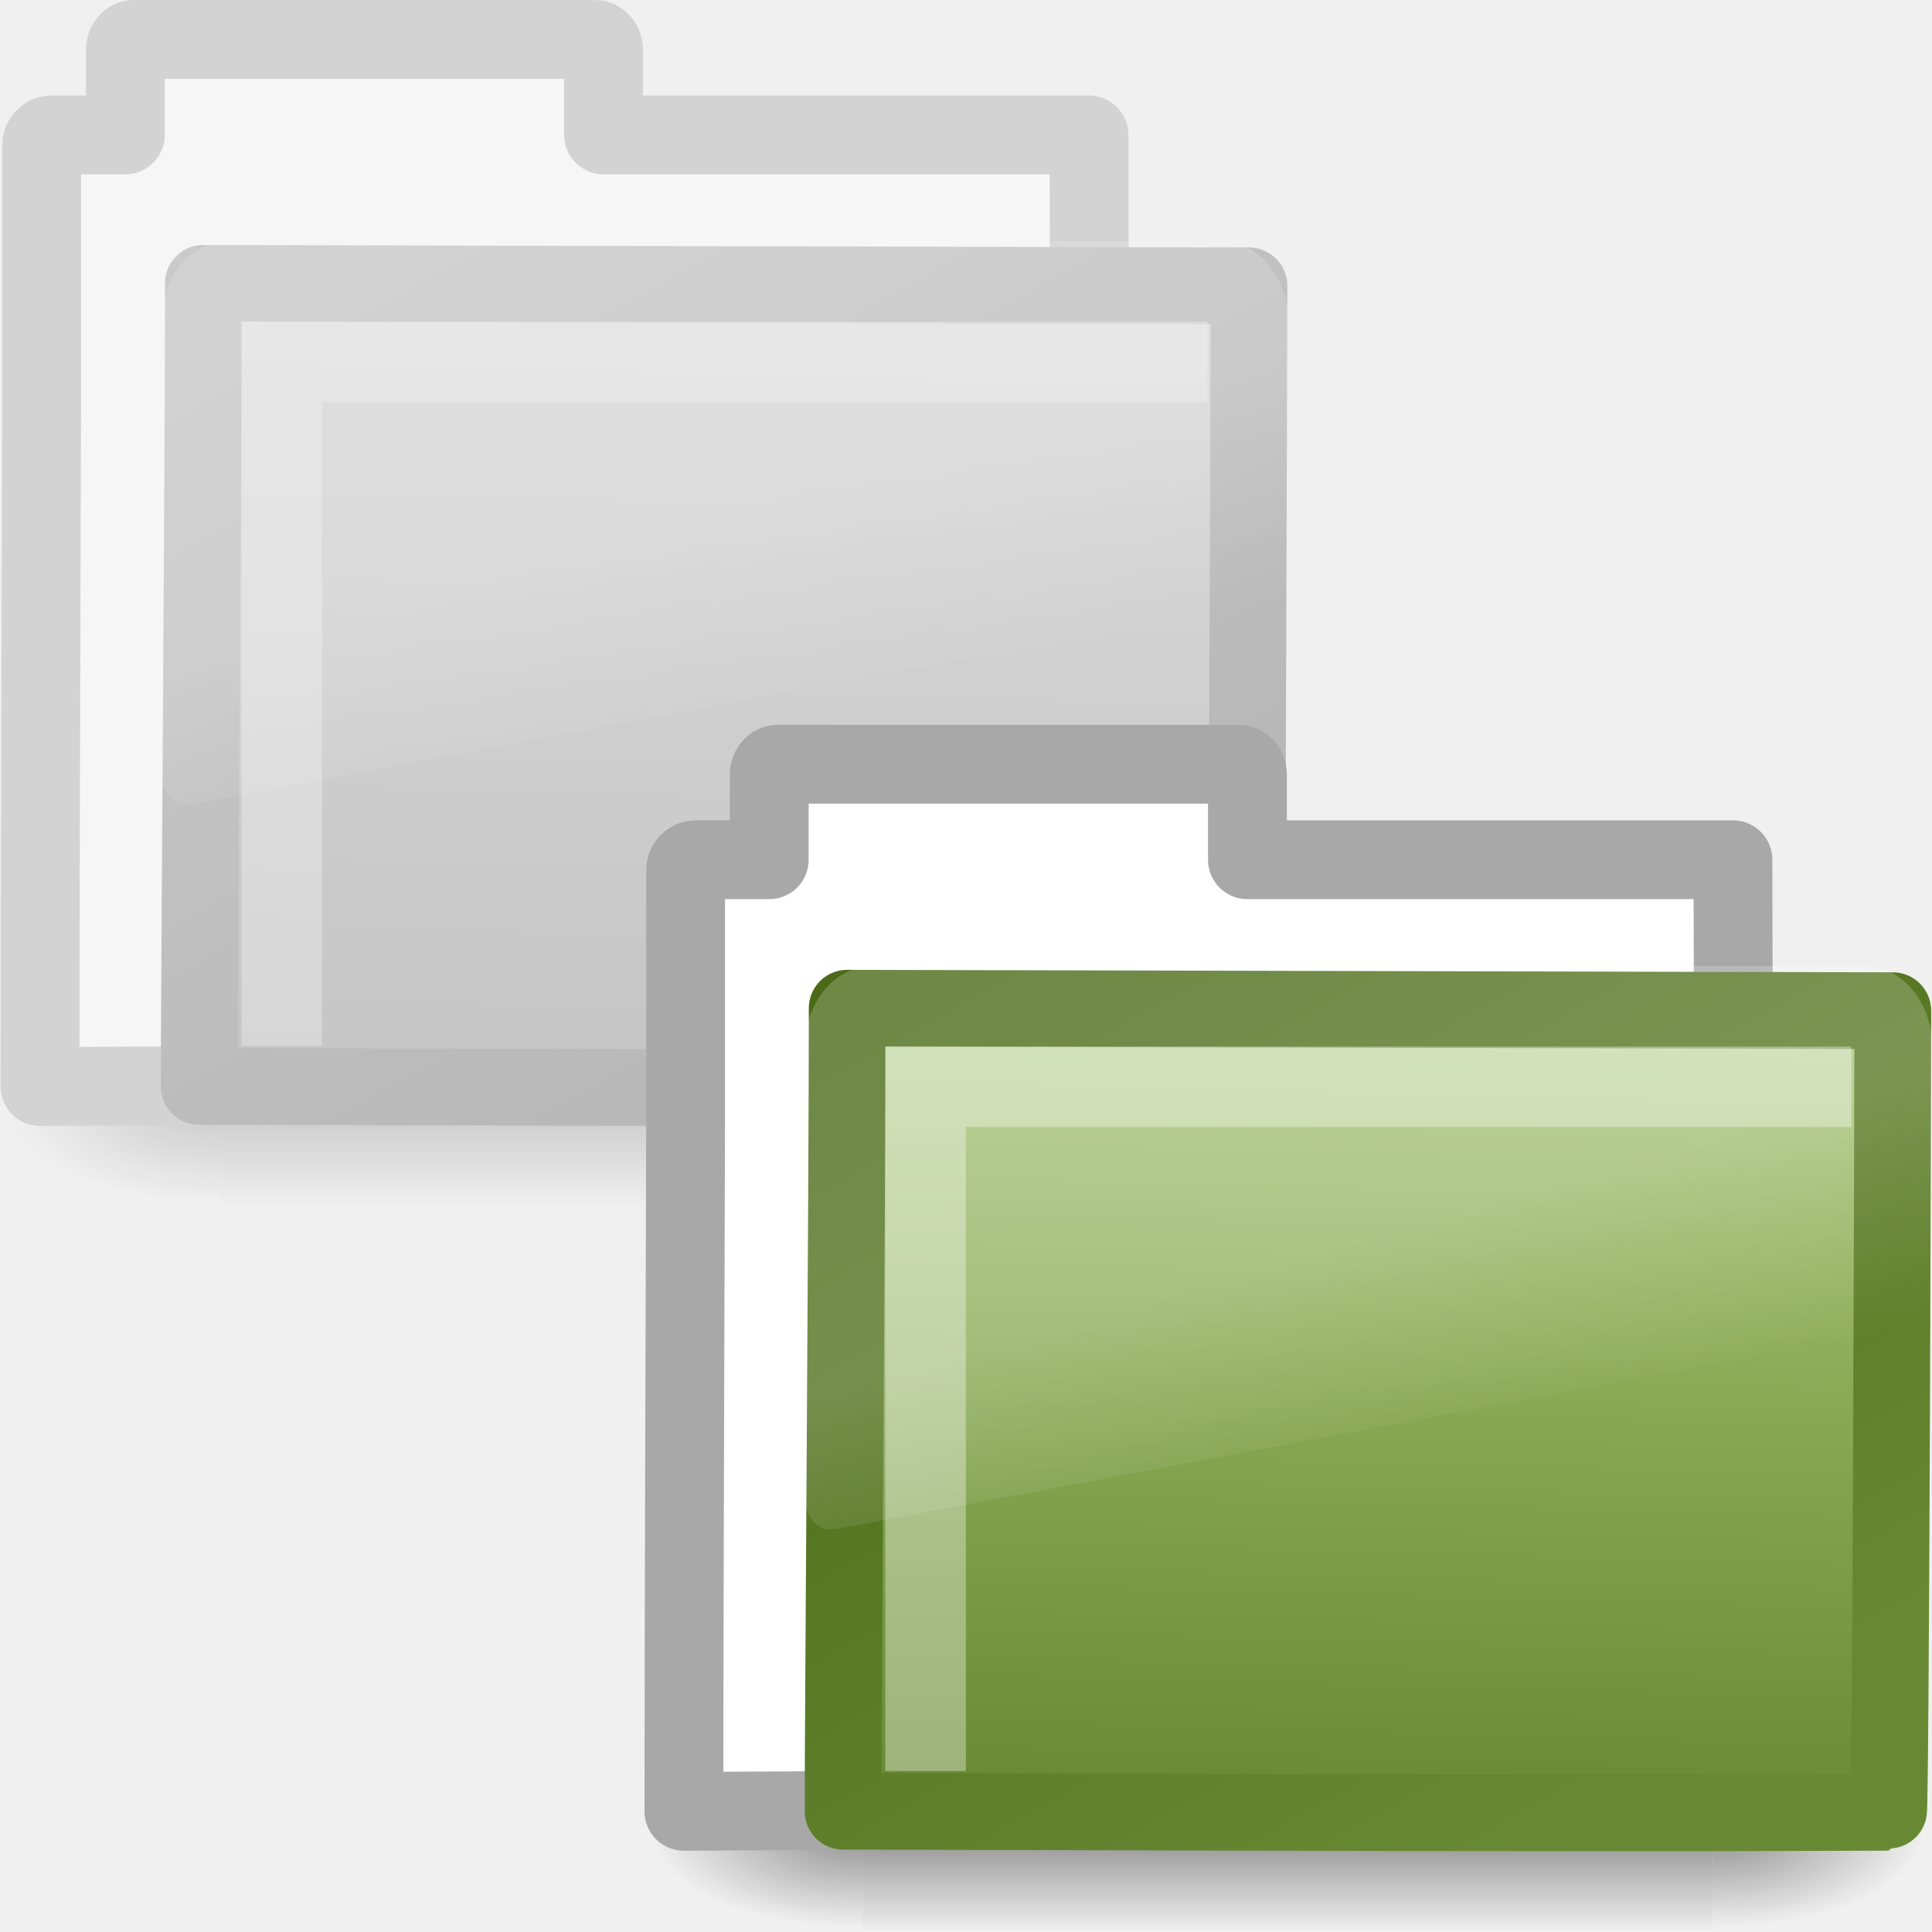
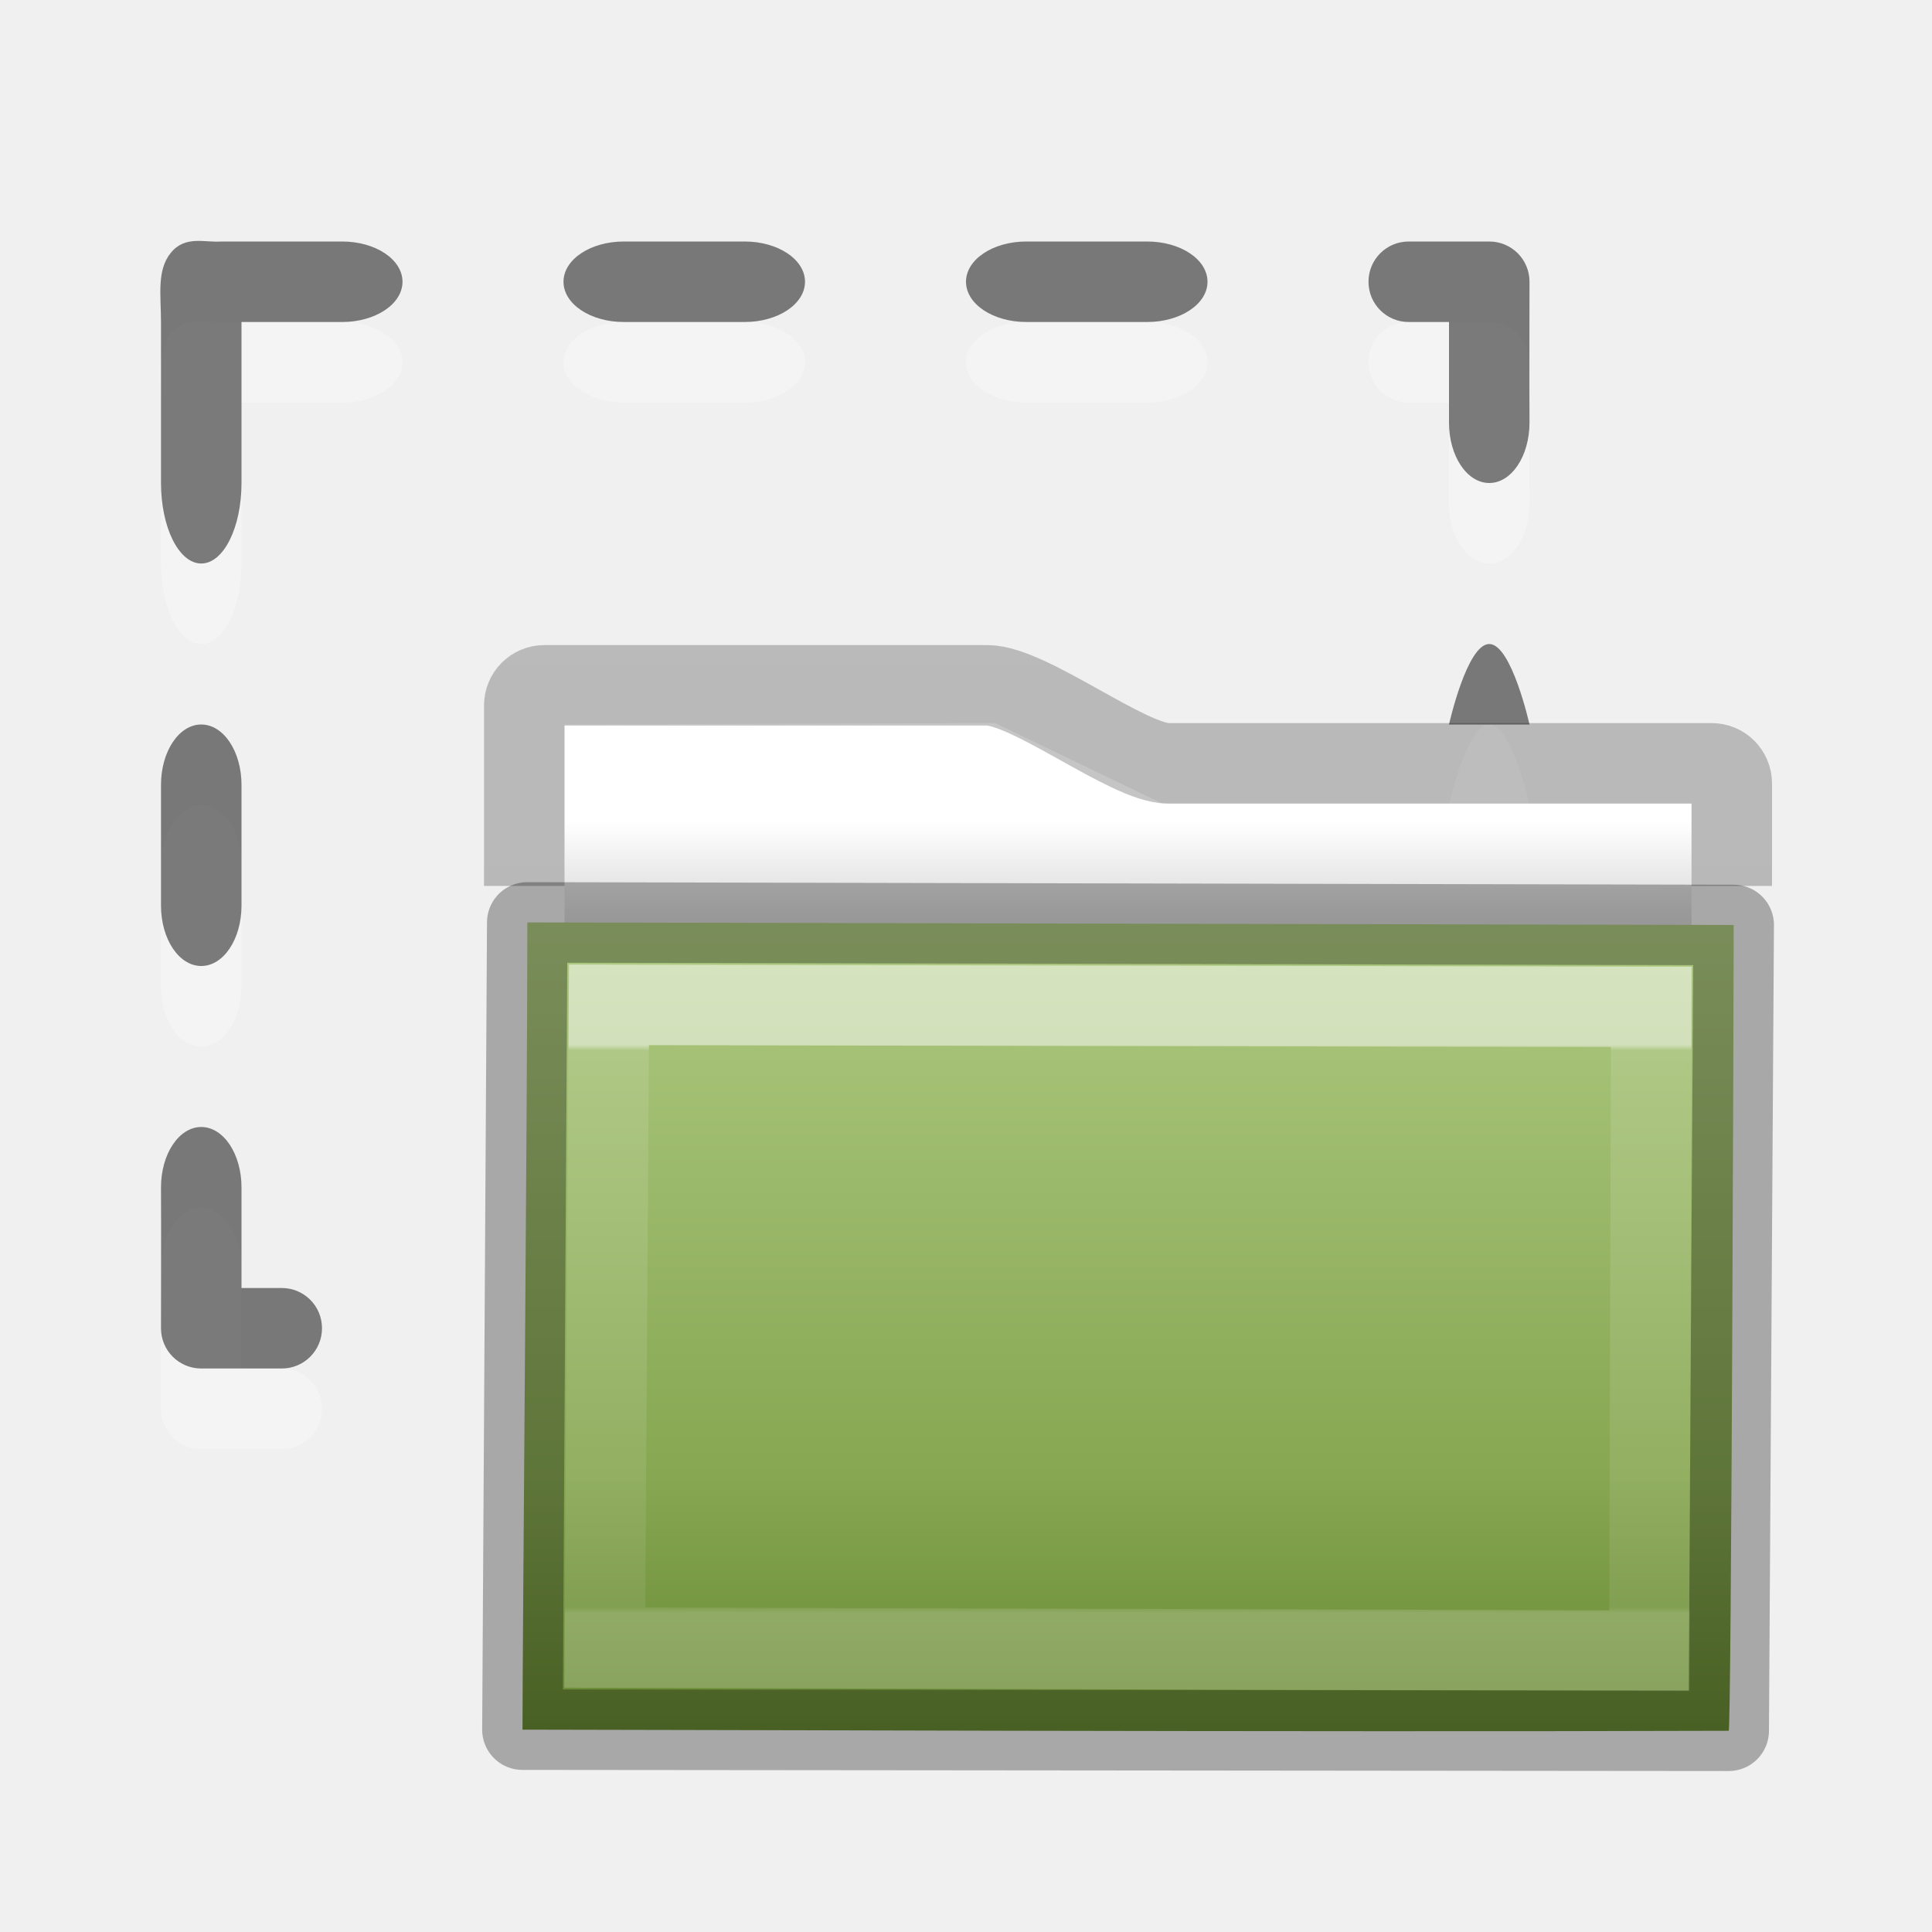
- <svg xmlns="http://www.w3.org/2000/svg" xmlns:xlink="http://www.w3.org/1999/xlink" id="svg3299" height="24" width="24" version="1.0">
-   <defs id="defs3301">
-     <linearGradient id="linearGradient2558-342" y2="24.628" gradientUnits="userSpaceOnUse" x2="20.055" y1="16.408" x1="18.031">
-       <stop id="stop2662" style="stop-color:#fff" offset="0" />
-       <stop id="stop2664" style="stop-color:#fff;stop-opacity:0" offset="1" />
+ <svg xmlns="http://www.w3.org/2000/svg" xmlns:xlink="http://www.w3.org/1999/xlink" version="1.0" width="24" height="24" id="svg2">
+   <defs id="defs4">
+     <linearGradient x1="-51.786" y1="53.514" x2="-51.786" y2="2.061" id="linearGradient3018" xlink:href="#linearGradient3104-8-8-97-4-6-11-5-5-4-4" gradientUnits="userSpaceOnUse" gradientTransform="matrix(0.3107004,0,0,0.2748939,20.17717,-0.1031627)" />
+     <linearGradient x1="62.989" y1="11.645" x2="62.989" y2="15.385" id="linearGradient8858" xlink:href="#linearGradient4346" gradientUnits="userSpaceOnUse" gradientTransform="matrix(0.3333333,0,0,0.3297102,-17.44063,-0.6478427)" />
+     <linearGradient id="linearGradient4346">
+       <stop id="stop4348" style="stop-color:#ffffff;stop-opacity:1" offset="0" />
+       <stop id="stop4350" style="stop-color:#d8d8d8;stop-opacity:1" offset="1" />
    </linearGradient>
-     <linearGradient id="linearGradient2556-839" y2="4.051" gradientUnits="userSpaceOnUse" x2="4.176" gradientTransform="matrix(1.0083 0 0 1.0006 -10.5 -26.478)" y1="14.993" x1="10.318">
-       <stop id="stop2656" style="stop-color:#5e5e5e" offset="0" />
-       <stop id="stop2658" style="stop-color:#909090" offset="1" />
+     <linearGradient id="linearGradient3104-8-8-97-4-6-11-5-5-4-4">
+       <stop id="stop3106-5-4-3-5-0-2-1-0-7-7" style="stop-color:#000000;stop-opacity:0.322" offset="0" />
+       <stop id="stop3108-4-3-7-8-2-0-7-9-0-6" style="stop-color:#000000;stop-opacity:0.278" offset="1" />
    </linearGradient>
-     <linearGradient id="linearGradient2554-641" y2="238.4" gradientUnits="userSpaceOnUse" x2="169.23" gradientTransform="matrix(.054893 .013851 .0025726 .052482 -11.212 -26.738)" y1="58.583" x1="126.7">
-       <stop id="stop2650" style="stop-color:#bababa" offset="0" />
-       <stop id="stop2652" style="stop-color:#838383" offset="1" />
+     <linearGradient id="linearGradient3454-2-5-0-3-8">
+       <stop id="stop3456-4-9-38-1-9" style="stop-color:#ffffff;stop-opacity:1" offset="0" />
+       <stop id="stop3458-39-80-3-5-6" style="stop-color:#ffffff;stop-opacity:0.235" offset="0.01" />
+       <stop id="stop3460-7-0-2-4-4" style="stop-color:#ffffff;stop-opacity:0.157" offset="0.99" />
+       <stop id="stop3462-0-9-8-7-8" style="stop-color:#ffffff;stop-opacity:0.392" offset="1" />
    </linearGradient>
-     <radialGradient id="radialGradient2552-332" gradientUnits="userSpaceOnUse" cy="486.65" cx="605.71" gradientTransform="matrix(-2.7744 0 0 1.9697 112.76 -872.89)" r="117.14">
-       <stop id="stop2644" offset="0" />
-       <stop id="stop2646" style="stop-opacity:0" offset="1" />
+     <linearGradient x1="11.35" y1="0.667" x2="11.35" y2="8.172" id="linearGradient10270-0" xlink:href="#linearGradient3454-2-5-0-3-8" gradientUnits="userSpaceOnUse" gradientTransform="matrix(0.8918903,0,0,0.9404696,3.14398,5.346537)" />
+     <linearGradient gradientTransform="matrix(0.5968047,0,0,0.3475701,-0.370475,-1.117049)" gradientUnits="userSpaceOnUse" xlink:href="#radialGradient2444" id="linearGradient12481" y2="44.806" x2="15.03" y1="16.073" x1="15.03" />
+     <radialGradient r="23.097" gradientTransform="matrix(1.5647,-9.5143e-8,6.1772e-8,1.0159,-59.14917,8.1461)" cx="63.969" cy="14.113" gradientUnits="userSpaceOnUse" id="radialGradient2444">
+       <stop offset="0" style="stop-color:#ADC980" id="stop3618" />
+       <stop offset="0.688" style="stop-color:#87A752" id="stop3270" />
+       <stop offset="1" style="stop-color:#688933" id="stop3620" />
    </radialGradient>
-     <radialGradient id="radialGradient2550-690" gradientUnits="userSpaceOnUse" cy="486.65" cx="605.71" gradientTransform="matrix(2.7744 0 0 1.9697 -1891.6 -872.89)" r="117.14">
-       <stop id="stop2638" offset="0" />
-       <stop id="stop2640" style="stop-opacity:0" offset="1" />
-     </radialGradient>
-     <linearGradient id="linearGradient2548-464" y2="609.51" gradientUnits="userSpaceOnUse" x2="302.86" gradientTransform="matrix(2.7744 0 0 1.9697 -1892.2 -872.89)" y1="366.65" x1="302.86">
-       <stop id="stop2630" style="stop-opacity:0" offset="0" />
-       <stop id="stop2632" offset=".5" />
-       <stop id="stop2634" style="stop-opacity:0" offset="1" />
-     </linearGradient>
-     <radialGradient id="radialGradient2574" xlink:href="#linearGradient5060" gradientUnits="userSpaceOnUse" cy="486.65" cx="605.71" gradientTransform="matrix(-2.7744 0 0 1.9697 112.76 -872.89)" r="117.14" />
-     <linearGradient id="linearGradient5060">
-       <stop id="stop5062" offset="0" />
-       <stop id="stop5064" style="stop-opacity:0" offset="1" />
-     </linearGradient>
-     <radialGradient id="radialGradient2572" xlink:href="#linearGradient5060" gradientUnits="userSpaceOnUse" cy="486.65" cx="605.71" gradientTransform="matrix(2.7744 0 0 1.9697 -1891.6 -872.89)" r="117.14" />
-     <linearGradient id="linearGradient2526" y2="4.051" gradientUnits="userSpaceOnUse" x2="4.176" gradientTransform="matrix(1.0083 0 0 1.0006 -.001856 -.00662)" y1="14.993" x1="10.318">
-       <stop id="stop2605" style="stop-color:#688933" offset="0" />
-       <stop id="stop2607" style="stop-color:#4A6A17" offset="1" />
-     </linearGradient>
-     <linearGradient id="linearGradient2524" y2="238.4" gradientUnits="userSpaceOnUse" x2="169.23" gradientTransform="matrix(.054893 .013851 .0025726 .052482 -.71383 -.26741)" y1="58.583" x1="126.7">
-       <stop id="stop2612" style="stop-color:#ADC980" offset="0" />
-       <stop id="stop2614" style="stop-color:#87A752" offset=".5" />
-       <stop id="stop2616" style="stop-color:#688933" offset="1" />
-     </linearGradient>
  </defs>
-   <g id="layer1">
-     <g id="g2526" style="opacity:.4" transform="translate(.0020617 -1.0044)">
-       <g id="g2528" transform="matrix(.36395 0 0 .34457 -.64588 -.38545)">
-         <g id="g2530" transform="matrix(.021652 0 0 .014857 43.008 42.685)">
-           <rect id="rect2532" style="opacity:.402;fill:url(#linearGradient2548-464)" height="478.36" width="1339.6" y="-150.7" x="-1559.3" />
-           <path id="path2534" style="opacity:.402;fill:url(#radialGradient2550-690)" d="m-219.62-150.68v478.33c142.88 0.9 345.4-107.17 345.4-239.2 0-132.02-159.44-239.13-345.4-239.13z" />
-           <path id="path2536" style="opacity:.402;fill:url(#radialGradient2552-332)" d="m-1559.3-150.68v478.33c-142.8 0.9-345.4-107.17-345.4-239.2 0-132.02 159.5-239.13 345.4-239.13z" />
-         </g>
-       </g>
-       <g id="g2538" transform="translate(10.498 26.471)">
-         <path id="path2540" style="stroke-linejoin:round;stroke:#a8a8a8;stroke-linecap:round;stroke-width:0.979;fill:#fff" d="m-8.839-24.977c-0.056 0-0.104 0.06-0.104 0.123v1.063h-0.517-0.397c-0.07 0-0.125 0.061-0.125 0.122v0.246 2.842c-0.007 2.573-0.021 6.242-0.021 8.611 4.706-0.024 9.415-0.048 14.122-0.065-0.417 0-1.112-0.07-1.102-0.941 0.004-3.597 0.023-7.243 0.011-10.815h-6.031v-1.063c0-0.063-0.048-0.123-0.104-0.123h-5.731z" />
-         <path id="path2542" style="stroke-linejoin:round;stroke:url(#linearGradient2556-839);stroke-linecap:round;stroke-width:.953;fill:url(#linearGradient2554-641)" d="m-7.974-21.947c0.656 0 12.48 0.031 12.989 0.031 0 0.616-0.025 9.958-0.054 9.958-4.559 0.018-11.659-0.013-12.987-0.013 0-1.162 0.052-7.586 0.052-9.976z" />
-       </g>
-       <path id="path2544" style="opacity:.2;fill:url(#linearGradient2558-342);fill-rule:evenodd" d="m3.219 5.344c-1.539 0-2.813 1.274-2.813 2.812l0 16c0.006 0.286 0.148 0.613 0.375 0.813 0.227 0.2 0.516 0.284 0.844 0.25h0.031l45-7.125c0.522-0.083 0.93-0.535 0.938-1.063v-8.875c0-1.539-1.274-2.812-2.813-2.812h-41.562-0z" transform="matrix(.29669 0 0 .35207 1.8795 2.1186)" />
-       <path id="path2546" style="opacity:.35;stroke:#fff;stroke-width:1px;fill:none" d="m3.498 14v-8.5h11.5" />
-     </g>
-     <g id="g2511" transform="matrix(.36395 0 0 .34457 7.3541 7.6145)">
-       <g id="g2488" transform="matrix(.021652 0 0 .014857 43.008 42.685)">
-         <rect id="rect2490" style="opacity:.402;fill:url(#linearGradient2548-464)" height="478.36" width="1339.6" y="-150.7" x="-1559.3" />
-         <path id="path2492" style="opacity:.402;fill:url(#radialGradient2572)" d="m-219.62-150.68v478.33c142.88 0.9 345.4-107.17 345.4-239.2 0-132.02-159.44-239.13-345.4-239.13z" />
-         <path id="path2494" style="opacity:.402;fill:url(#radialGradient2574)" d="m-1559.3-150.68v478.33c-142.8 0.9-345.4-107.17-345.4-239.2 0-132.02 159.5-239.13 345.4-239.13z" />
-       </g>
-     </g>
-     <path id="path2519" style="stroke-linejoin:round;stroke:#a8a8a8;stroke-linecap:round;stroke-width:0.979;fill:#fff" d="m1.66 1.494c-0.056 0-0.104 0.06-0.104 0.123v1.063h-0.517-0.397c-0.07 0-0.125 0.062-0.125 0.123v0.245 2.842c-0.007 2.573-0.021 6.242-0.021 8.611 4.706-0.024 9.415-0.048 14.123-0.065-0.417 0-1.112-0.07-1.103-0.941 0.004-3.597 0.023-7.243 0.011-10.815l-6.031-0v-1.063c0-0.062-0.048-0.123-0.104-0.123h-5.731z" transform="translate(8 8)" />
-     <path id="path2521" style="stroke-linejoin:round;stroke:url(#linearGradient2526);stroke-linecap:round;stroke-width:.953;fill:url(#linearGradient2524)" d="m2.524 4.524c0.656 0 12.48 0.031 12.989 0.031 0 0.615-0.024 9.958-0.054 9.958-4.559 0.018-11.659-0.013-12.986-0.013-0.001-1.162 0.051-7.586 0.051-9.976z" transform="translate(8 8)" />
-     <path id="path2608" style="opacity:.2;fill-rule:evenodd;fill:url(#linearGradient2558-342)" d="m3.219 5.344c-1.539 0-2.813 1.274-2.813 2.812l0 16c0.006 0.286 0.148 0.613 0.375 0.813 0.227 0.2 0.516 0.284 0.844 0.25h0.031l45-7.125c0.522-0.083 0.93-0.535 0.938-1.063v-8.875c0-1.539-1.274-2.812-2.813-2.812h-41.562-0z" transform="matrix(.29669 0 0 .35207 9.8795 10.119)" />
-     <path id="path2524" style="opacity:.35;stroke:#fff;stroke-width:1px;fill:none" d="m3.498 14v-8.5h11.5" transform="translate(8 8)" />
+   <path style="opacity:0.3;fill:#ffffff;fill-opacity:1;stroke:none" id="path3841" d="M 2.125,4.137 C 1.944,4.354 2,4.669 2,5 L 2,7 C 2,7.554 2.223,8 2.5,8 2.777,8 3,7.554 3,7 L 3,5 4.25,5 C 4.665,5 5,4.777 5,4.5 5,4.223 4.665,4 4.25,4 L 2.75,4 C 2.552,4.017 2.305,3.92 2.125,4.137 Z M 7.75,4 C 7.335,4 7,4.223 7,4.5 7,4.777 7.335,5 7.75,5 l 1.5,0 C 9.665,5 10,4.777 10,4.5 10,4.223 9.665,4 9.25,4 Z m 5,0 C 12.335,4 12,4.223 12,4.5 12,4.777 12.335,5 12.75,5 l 1.5,0 C 14.665,5 15,4.777 15,4.5 15,4.223 14.665,4 14.25,4 Z M 17.5,4 C 17.223,4 17,4.223 17,4.5 17,4.777 17.223,5 17.5,5 L 18,5 18,6.25 C 18,6.665 18.223,7 18.5,7 18.777,7 19,6.665 19,6.25 18.997,5.676 19,5.047 19,4.5 19,4.223 18.777,4 18.5,4 Z m 1,5 C 18.223,9 18,10 18,10 l 1,0 c 0,0 -0.223,-1 -0.5,-1 z m -16,1 C 2.223,10 2,10.335 2,10.75 l 0,1.5 C 2,12.665 2.223,13 2.5,13 2.777,13 3,12.665 3,12.25 l 0,-1.5 C 3,10.335 2.777,10 2.5,10 Z m 16,4 C 18.223,14 18,14.446 18,15 l 0,2 -1.25,0 C 16.334,17 16,17.223 16,17.5 c 0,0.277 0.335,0.5 0.75,0.5 l 1.5,0 c 0.081,0 0.146,-0.016 0.219,-0.031 C 18.482,17.971 18.486,18 18.5,18 18.569,18 18.628,17.957 18.688,17.906 18.874,17.815 19,17.666 19,17.5 19,17.455 18.985,17.416 18.969,17.375 18.994,17.255 19,17.139 19,17 l 0,-2 c 0,-0.554 -0.223,-1 -0.5,-1 z m -16,1 C 2.223,15 2,15.335 2,15.75 2.003,16.324 2,16.953 2,17.5 2,17.777 2.223,18 2.5,18 l 1,0 C 3.777,18 4,17.777 4,17.5 4,17.223 3.777,17 3.5,17 L 3,17 3,15.75 C 3,15.335 2.777,15 2.5,15 Z m 5.25,2 C 7.335,17 7,17.223 7,17.5 7,17.777 7.335,18 7.75,18 l 0.5,0 C 8.665,18 9,17.777 9,17.5 9,17.223 8.665,17 8.25,17 Z m 4,0 C 11.335,17 11,17.223 11,17.5 c 0,0.277 0.335,0.5 0.75,0.5 l 1.5,0 C 13.665,18 14,17.777 14,17.5 14,17.223 13.665,17 13.25,17 Z" />
+   <path style="opacity:0.5;fill:#000000;fill-opacity:1;stroke:none" id="rect4043" d="M 2.125,3.137 C 1.944,3.354 2,3.669 2,4 L 2,6 C 2,6.554 2.223,7 2.5,7 2.777,7 3,6.554 3,6 L 3,4 4.25,4 C 4.665,4 5,3.777 5,3.5 5,3.223 4.665,3 4.25,3 L 2.75,3 C 2.552,3.017 2.305,2.92 2.125,3.137 Z M 7.75,3 C 7.335,3 7,3.223 7,3.5 7,3.777 7.335,4 7.75,4 l 1.5,0 C 9.665,4 10,3.777 10,3.5 10,3.223 9.665,3 9.25,3 Z m 5,0 C 12.335,3 12,3.223 12,3.5 12,3.777 12.335,4 12.75,4 l 1.5,0 C 14.665,4 15,3.777 15,3.5 15,3.223 14.665,3 14.25,3 Z M 17.5,3 C 17.223,3 17,3.223 17,3.5 17,3.777 17.223,4 17.5,4 L 18,4 18,5.25 C 18,5.665 18.223,6 18.5,6 18.777,6 19,5.665 19,5.25 18.997,4.676 19,4.047 19,3.5 19,3.223 18.777,3 18.5,3 Z m 1,5 C 18.223,8 18,9 18,9 l 1,0 C 19,9 18.777,8 18.5,8 Z M 2.5,9 C 2.223,9 2,9.335 2,9.75 l 0,1.5 C 2,11.665 2.223,12 2.5,12 2.777,12 3,11.665 3,11.25 L 3,9.75 C 3,9.335 2.777,9 2.5,9 Z m 16,4 C 18.223,13 18,13.446 18,14 l 0,2 -1.25,0 C 16.334,16 16,16.223 16,16.5 c 0,0.277 0.335,0.5 0.75,0.5 l 1.5,0 c 0.081,0 0.146,-0.016 0.219,-0.031 C 18.482,16.971 18.486,17 18.5,17 18.569,17 18.628,16.957 18.688,16.906 18.874,16.815 19,16.666 19,16.5 19,16.455 18.985,16.416 18.969,16.375 18.994,16.255 19,16.139 19,16 l 0,-2 c 0,-0.554 -0.223,-1 -0.5,-1 z m -16,1 C 2.223,14 2,14.335 2,14.75 2.003,15.324 2,15.953 2,16.5 2,16.777 2.223,17 2.5,17 l 1,0 C 3.777,17 4,16.777 4,16.5 4,16.223 3.777,16 3.5,16 L 3,16 3,14.75 C 3,14.335 2.777,14 2.5,14 Z m 5.25,2 C 7.335,16 7,16.223 7,16.5 7,16.777 7.335,17 7.75,17 l 0.5,0 C 8.665,17 9,16.777 9,16.5 9,16.223 8.665,16 8.25,16 Z m 4,0 C 11.335,16 11,16.223 11,16.5 c 0,0.277 0.335,0.5 0.75,0.5 l 1.5,0 C 13.665,17 14,16.777 14,16.5 14,16.223 13.665,16 13.25,16 Z" />
+   <g id="g3439" transform="translate(5.989674,7.005413)">
+     <path d="m 1.023,1.995 0,4.982 14,0 0,-4 -6.574,0 -2.077,-1 z" id="rect4170-0-9" style="color:#000000;display:inline;overflow:visible;visibility:visible;fill:url(#linearGradient8858);fill-opacity:1;fill-rule:nonzero;stroke:none;stroke-width:1;marker:none;enable-background:accumulate" />
+     <path d="m 15.523,4 0,-1.273 c 0,-0.139 -0.112,-0.25 -0.25,-0.25 l -6.75,0 c -0.495,0 -1.724,-0.969 -2.25,-0.969 l -5.5,0 c -0.139,0 -0.25,0.112 -0.25,0.25 L 0.523,4" id="rect4170-1" style="color:#000000;display:inline;overflow:visible;visibility:visible;opacity:0.8;fill:none;stroke:url(#linearGradient3018);stroke-width:1;stroke-linecap:butt;stroke-linejoin:miter;stroke-miterlimit:4;stroke-dasharray:none;stroke-dashoffset:0;stroke-opacity:1;marker:none;enable-background:accumulate" />
+     <path d="m 0.56,4.453 c 0.757,0 14.4,0.032 14.987,0.032 0,0.619 -0.029,10.01 -0.062,10.01 -5.26,0.018 -13.453,-0.014 -14.984,-0.014 0,-1.167 0.06,-7.625 0.06,-10.027 z" id="rect3086-2" style="color:#000000;clip-rule:nonzero;display:inline;overflow:visible;visibility:visible;opacity:1;isolation:auto;mix-blend-mode:normal;color-interpolation:sRGB;color-interpolation-filters:linearRGB;solid-color:#000000;solid-opacity:1;fill:url(#linearGradient12481);fill-opacity:1;fill-rule:nonzero;stroke:none;stroke-width:1;stroke-linecap:butt;stroke-linejoin:miter;stroke-miterlimit:4;stroke-dasharray:none;stroke-dashoffset:0;stroke-opacity:1;marker:none;color-rendering:auto;image-rendering:auto;shape-rendering:auto;text-rendering:auto;enable-background:accumulate" />
+     <path d="M 1.575,5.477 14.523,5.502 14.5,13.5 1.523,13.461 Z" id="rect3086-9-7" style="color:#000000;display:inline;overflow:visible;visibility:visible;opacity:0.5;fill:none;stroke:url(#linearGradient10270-0);stroke-width:1;stroke-linecap:round;stroke-linejoin:miter;stroke-miterlimit:4;stroke-dasharray:none;stroke-dashoffset:0;stroke-opacity:1;marker:none;enable-background:accumulate" />
+     <path d="m 0.56,4.453 14.987,0.032 -0.062,10.01 L 0.5,14.481 Z" id="rect3086-0-0" style="color:#000000;display:inline;overflow:visible;visibility:visible;opacity:0.3;fill:none;stroke:#000000;stroke-width:1;stroke-linecap:round;stroke-linejoin:round;stroke-miterlimit:4;stroke-dasharray:none;stroke-dashoffset:0;stroke-opacity:1;marker:none;enable-background:accumulate" />
  </g>
</svg>
